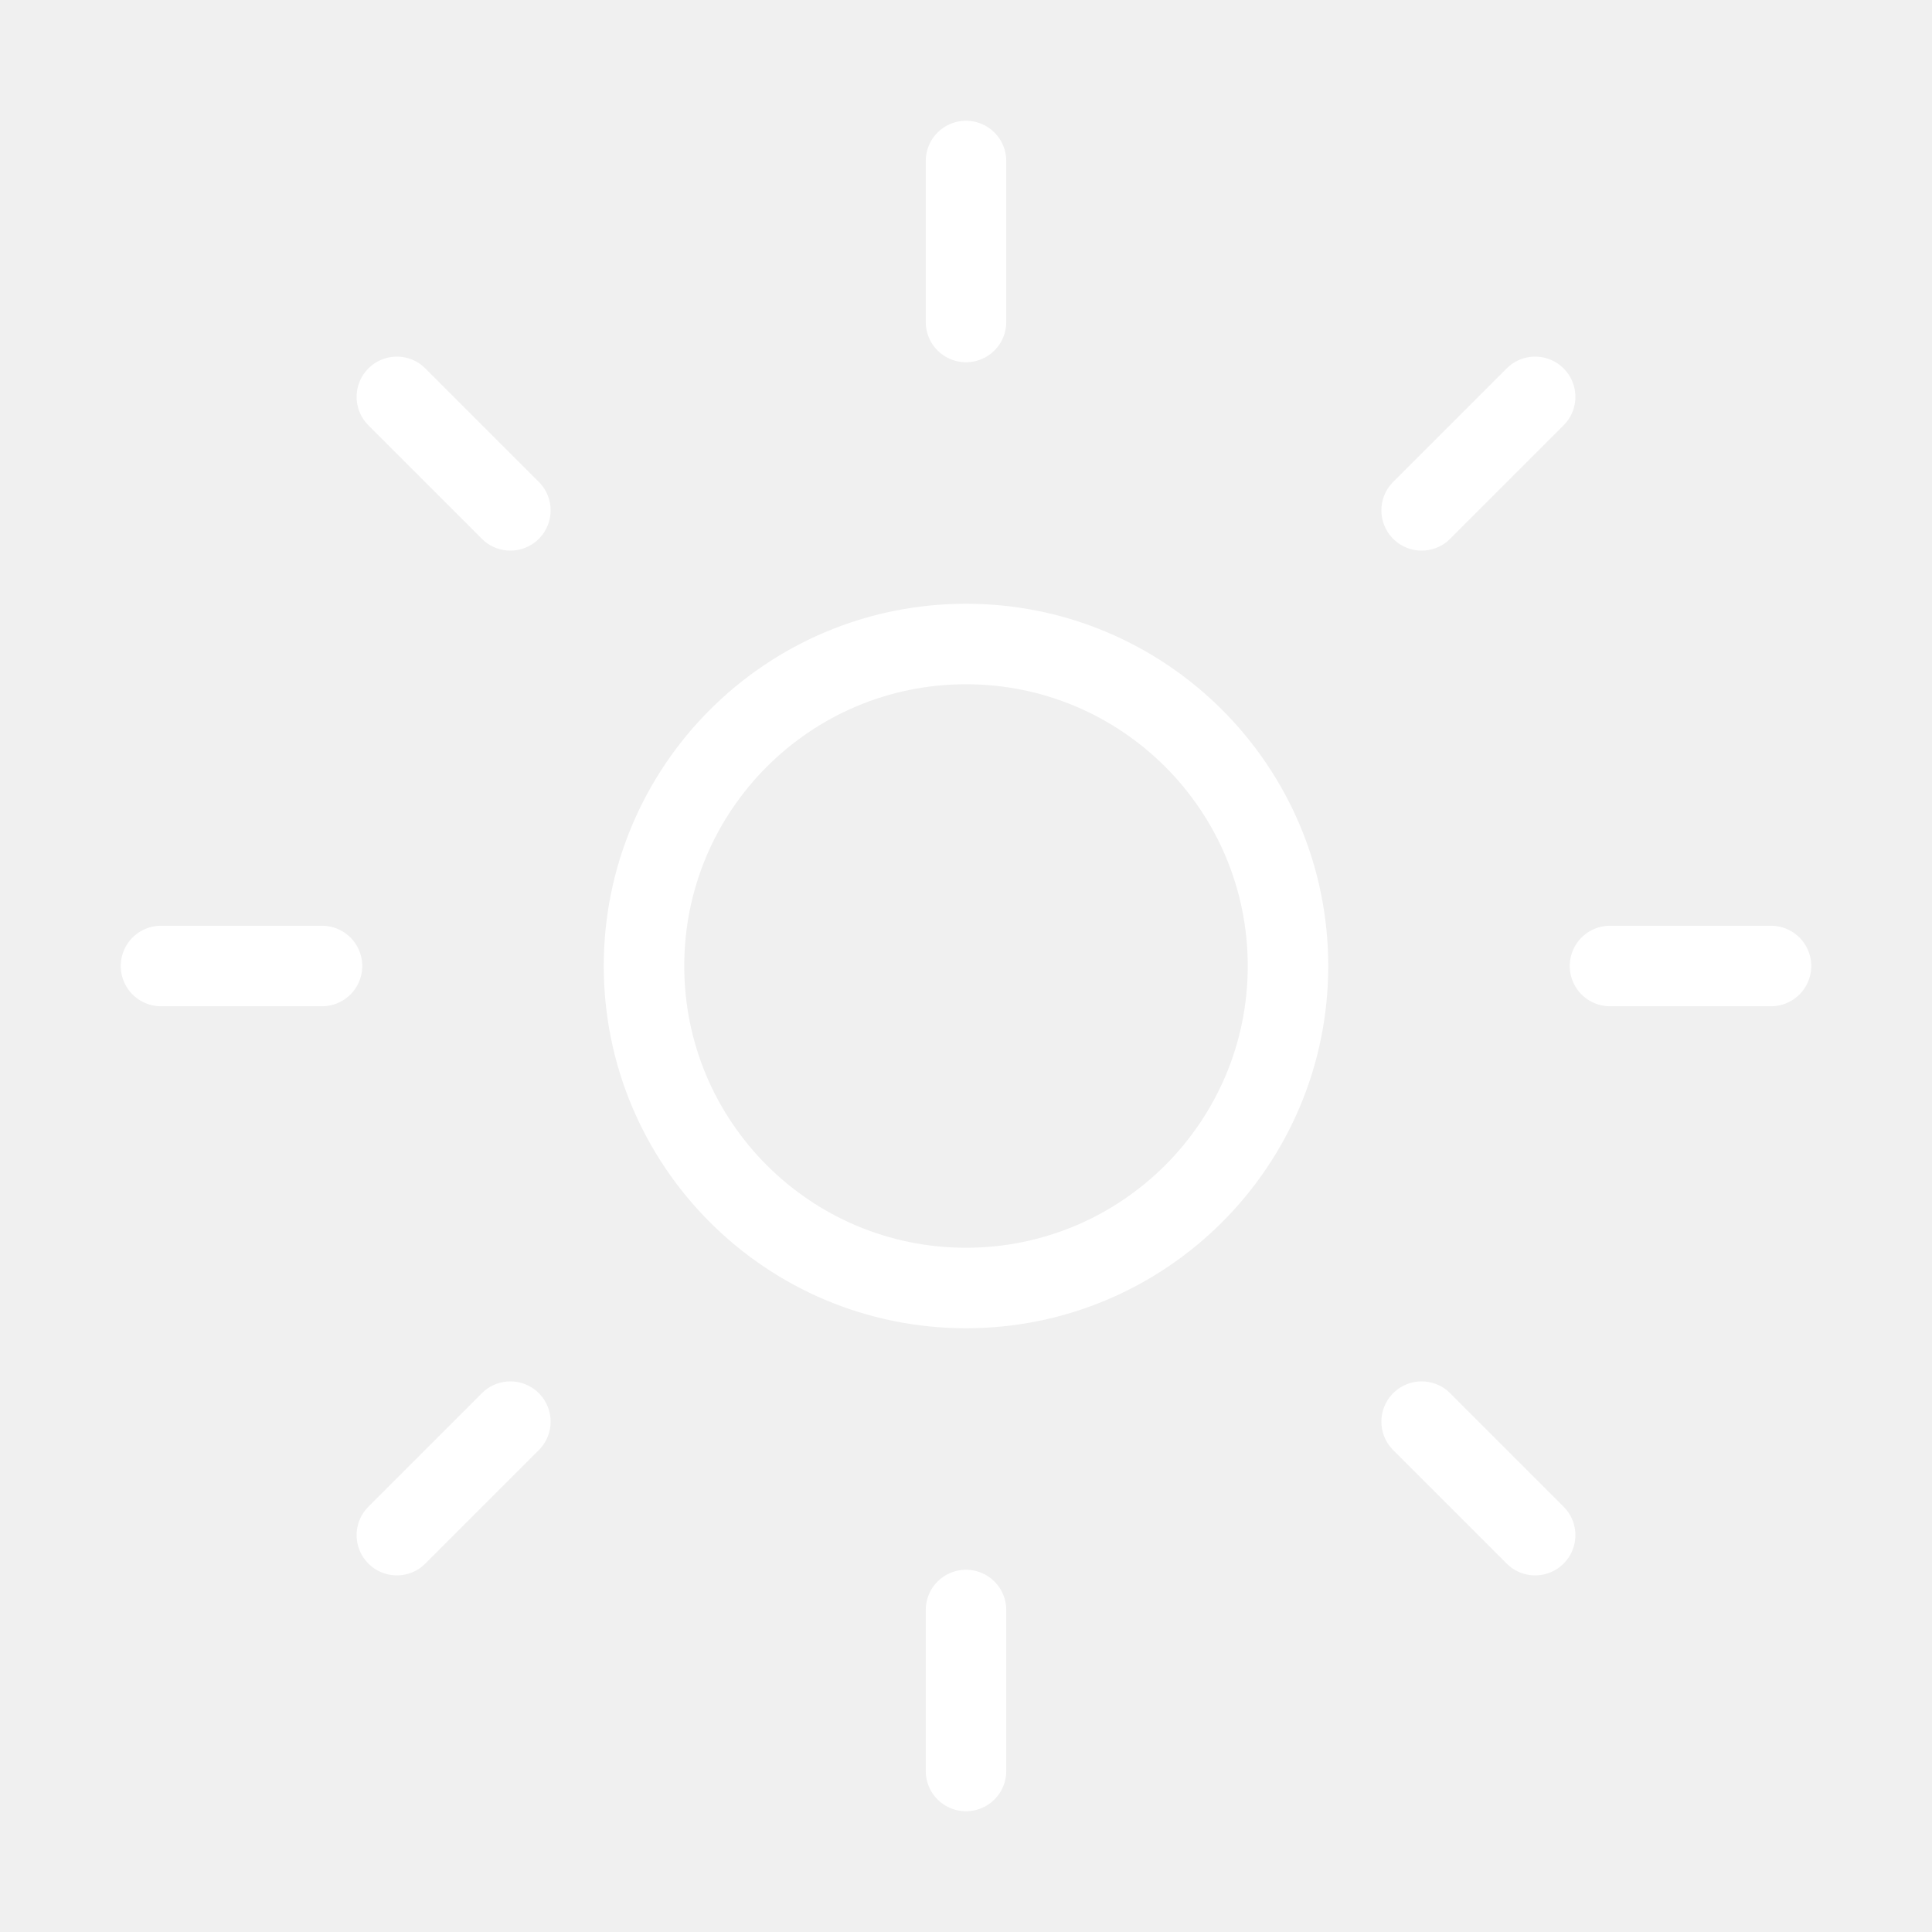
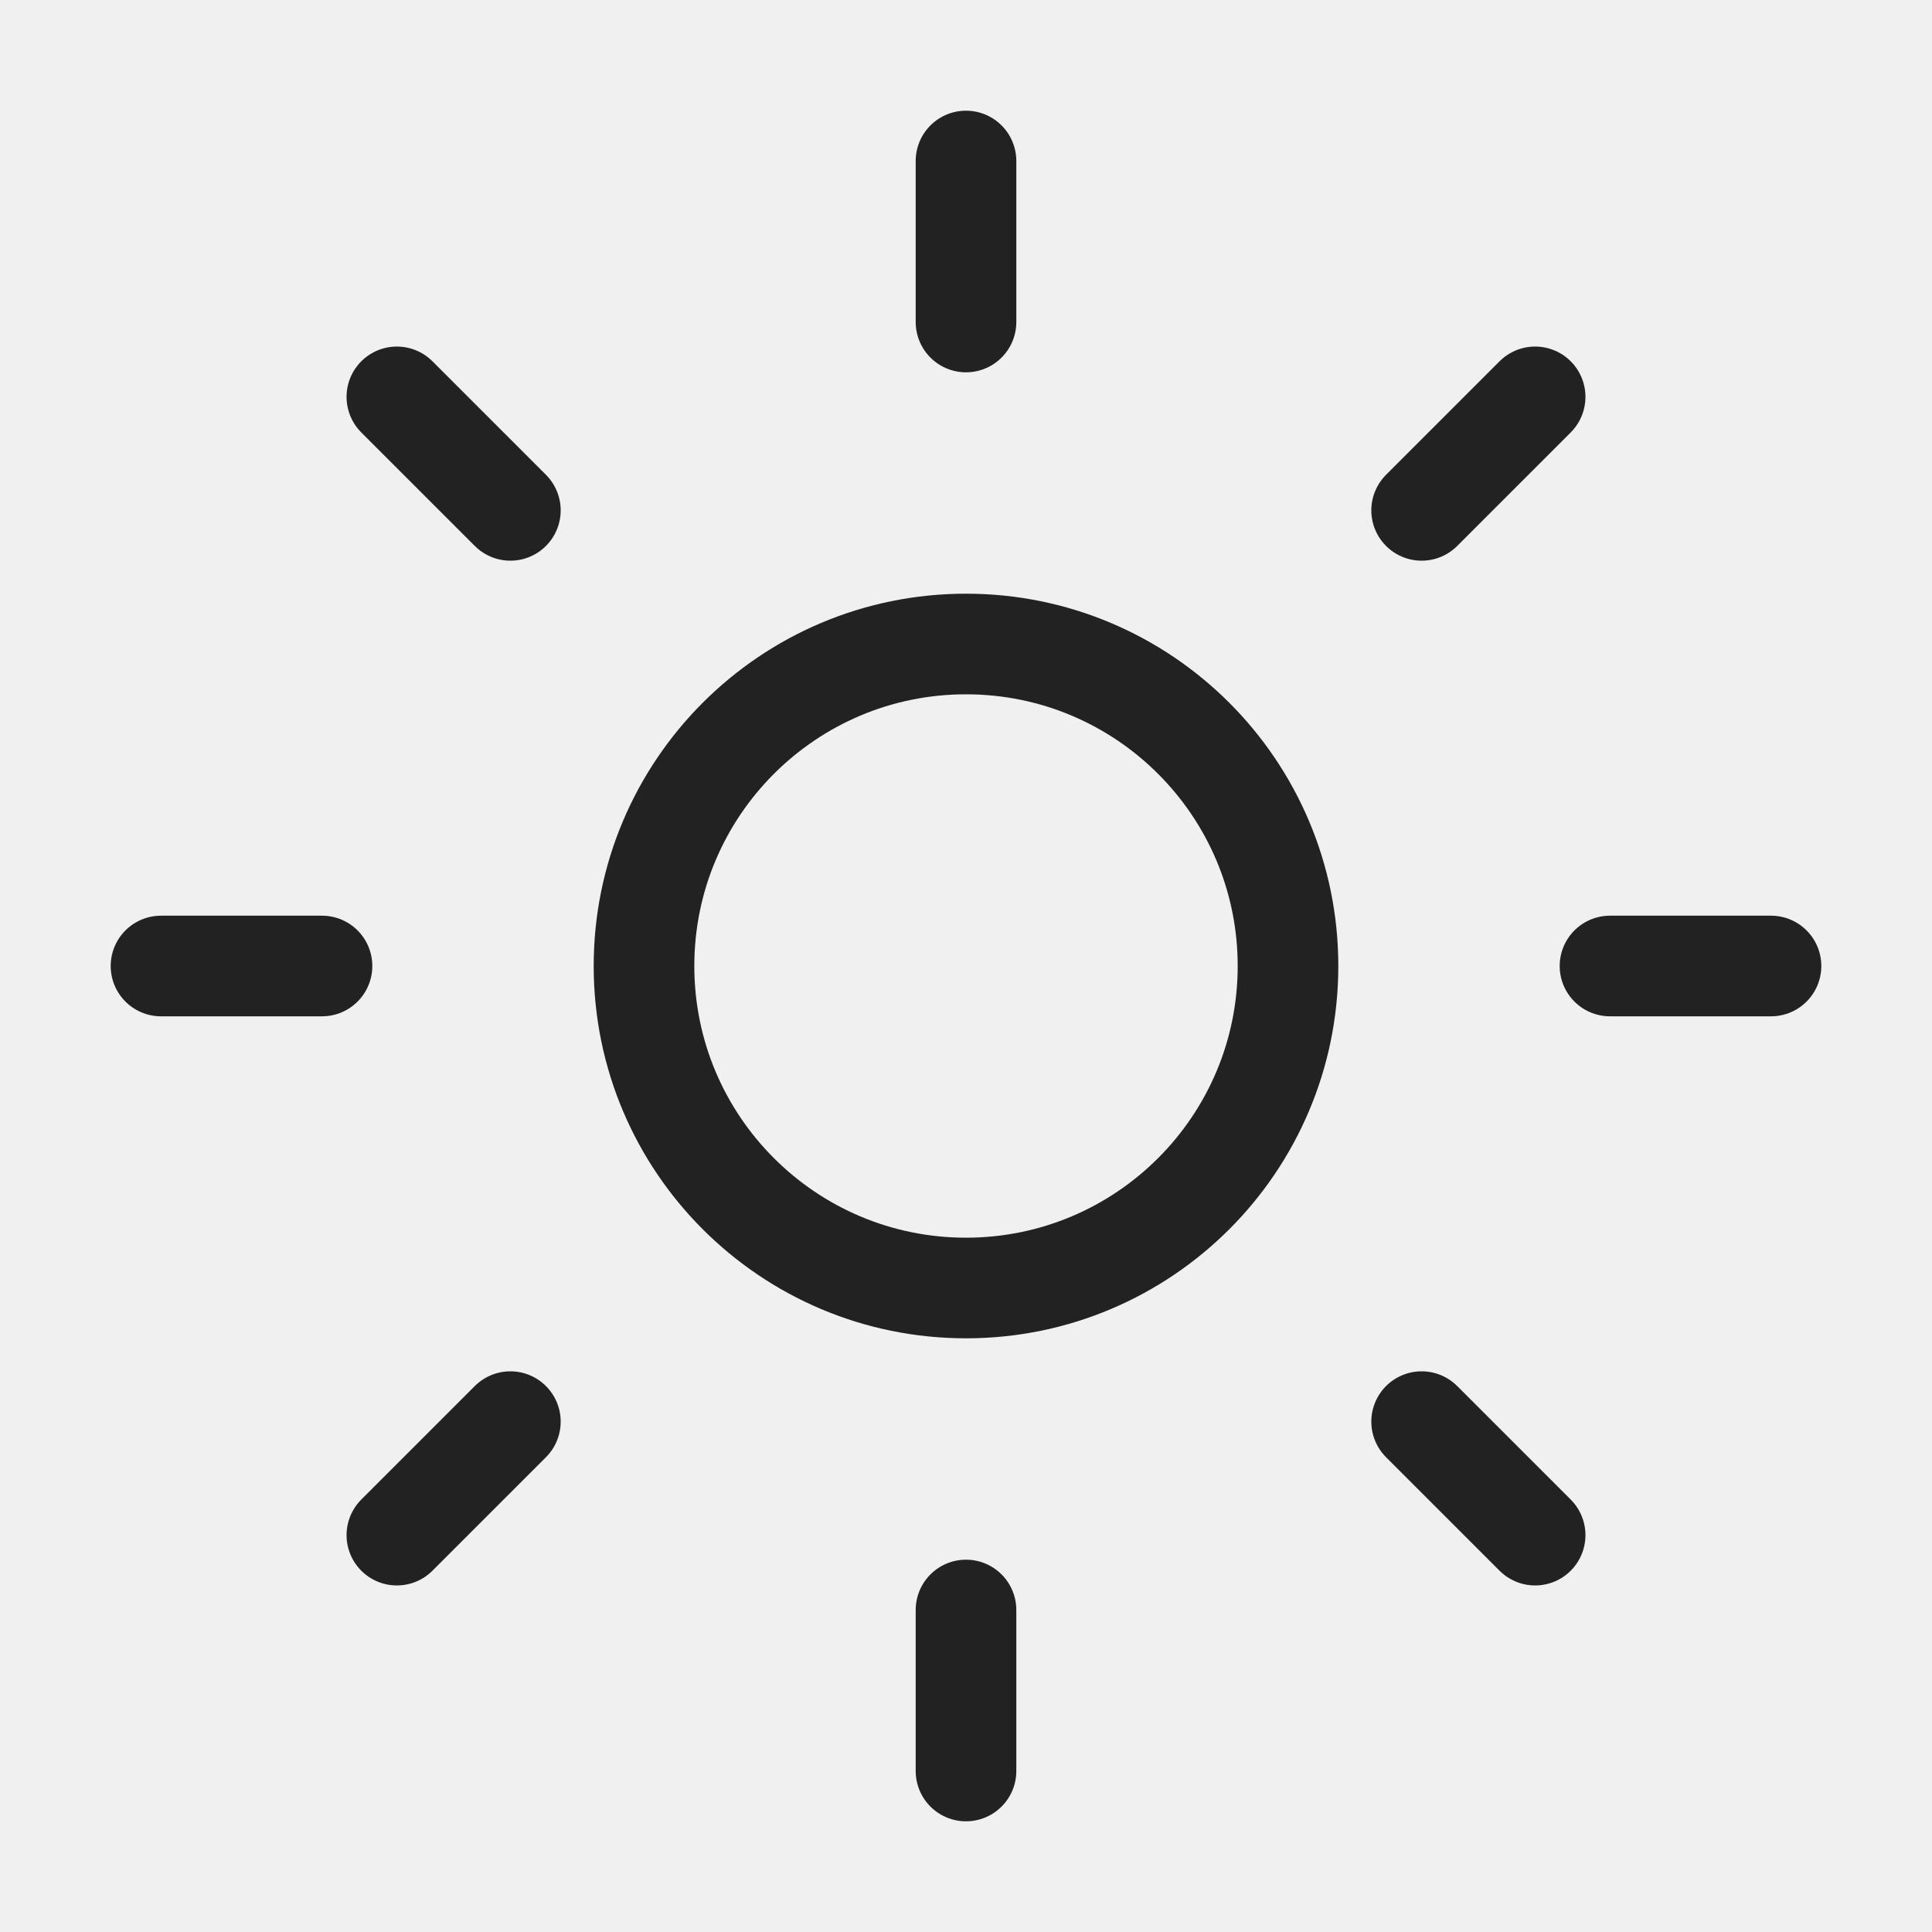
- <svg xmlns="http://www.w3.org/2000/svg" width="24" height="24" viewBox="0 0 24 24" fill="none" stroke="#ffffff" stroke-width="1" stroke-linecap="round" stroke-linejoin="round" class="lucide lucide-sun">
+ <svg xmlns="http://www.w3.org/2000/svg" width="24" height="24" viewBox="0 0 24 24" fill="none" stroke="#222222" stroke-width="1.25" stroke-linecap="round" stroke-linejoin="round" class="lucide lucide-sun">
  <circle cx="12" cy="12" r="4" />
  <path d="M12 2v2" />
  <path d="M12 20v2" />
  <path d="m4.93 4.93 1.41 1.41" />
  <path d="m17.66 17.66 1.41 1.41" />
  <path d="M2 12h2" />
  <path d="M20 12h2" />
  <path d="m6.34 17.66-1.41 1.41" />
  <path d="m19.07 4.93-1.41 1.41" />
</svg>
